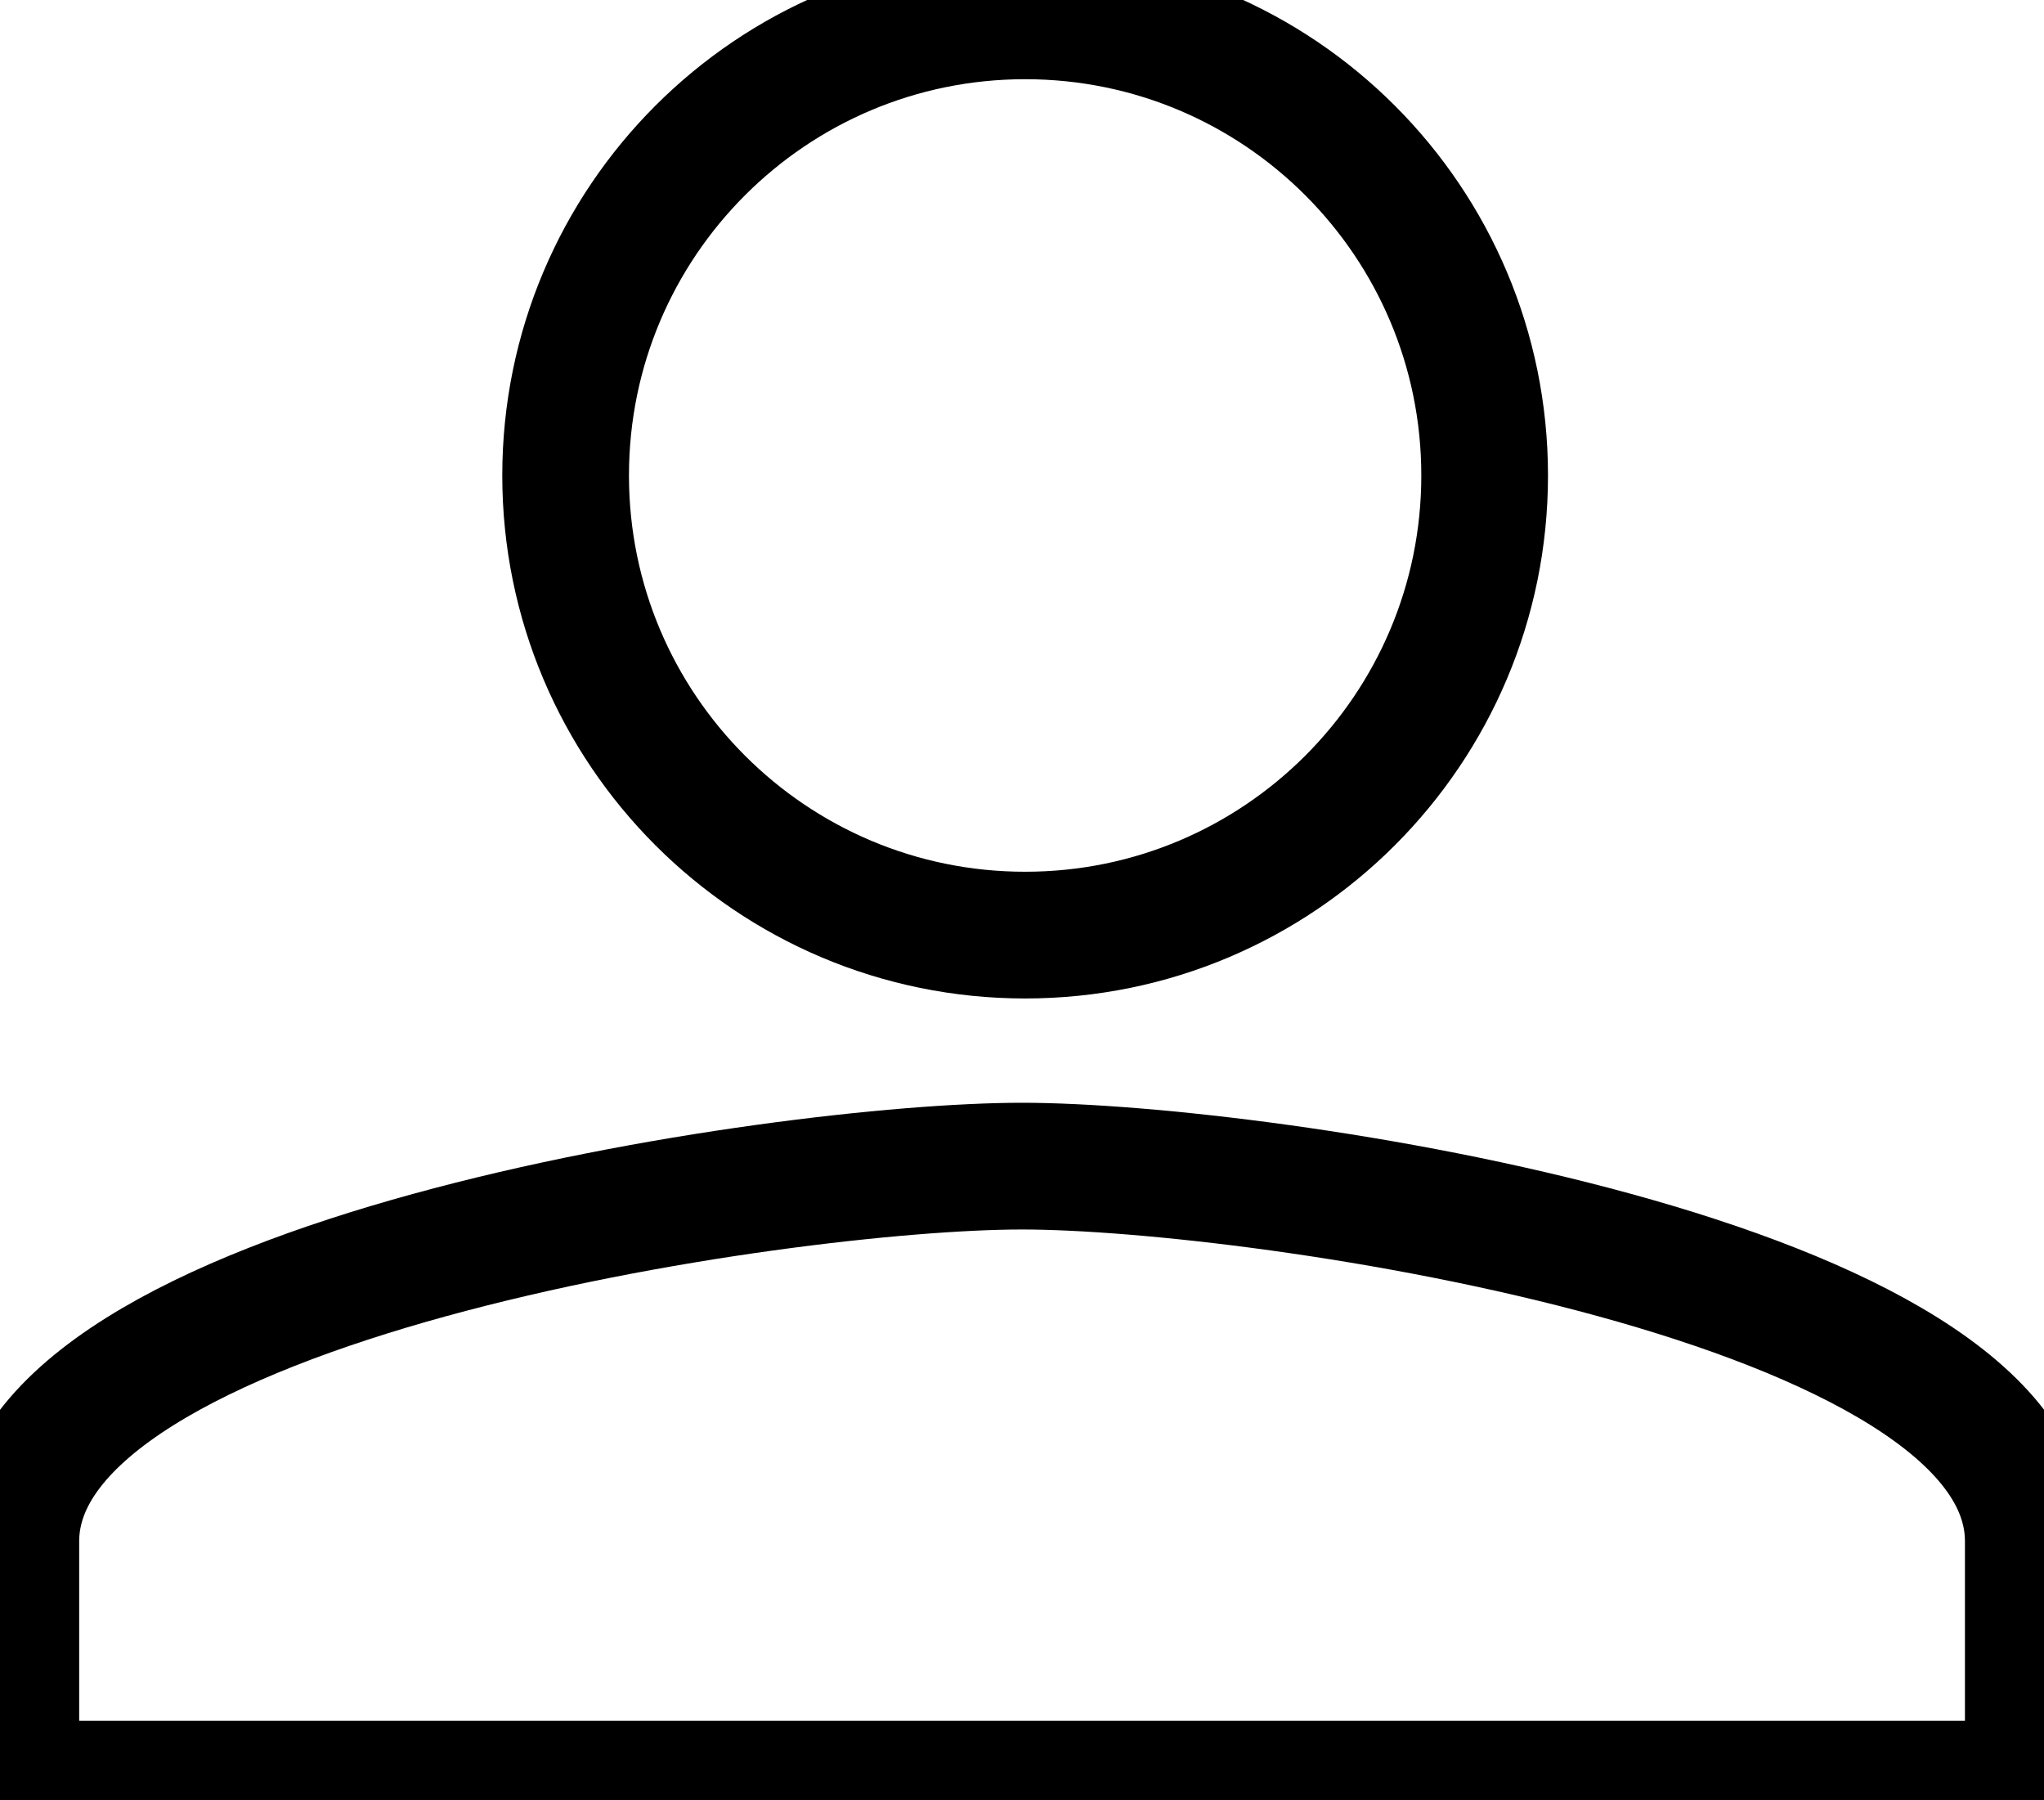
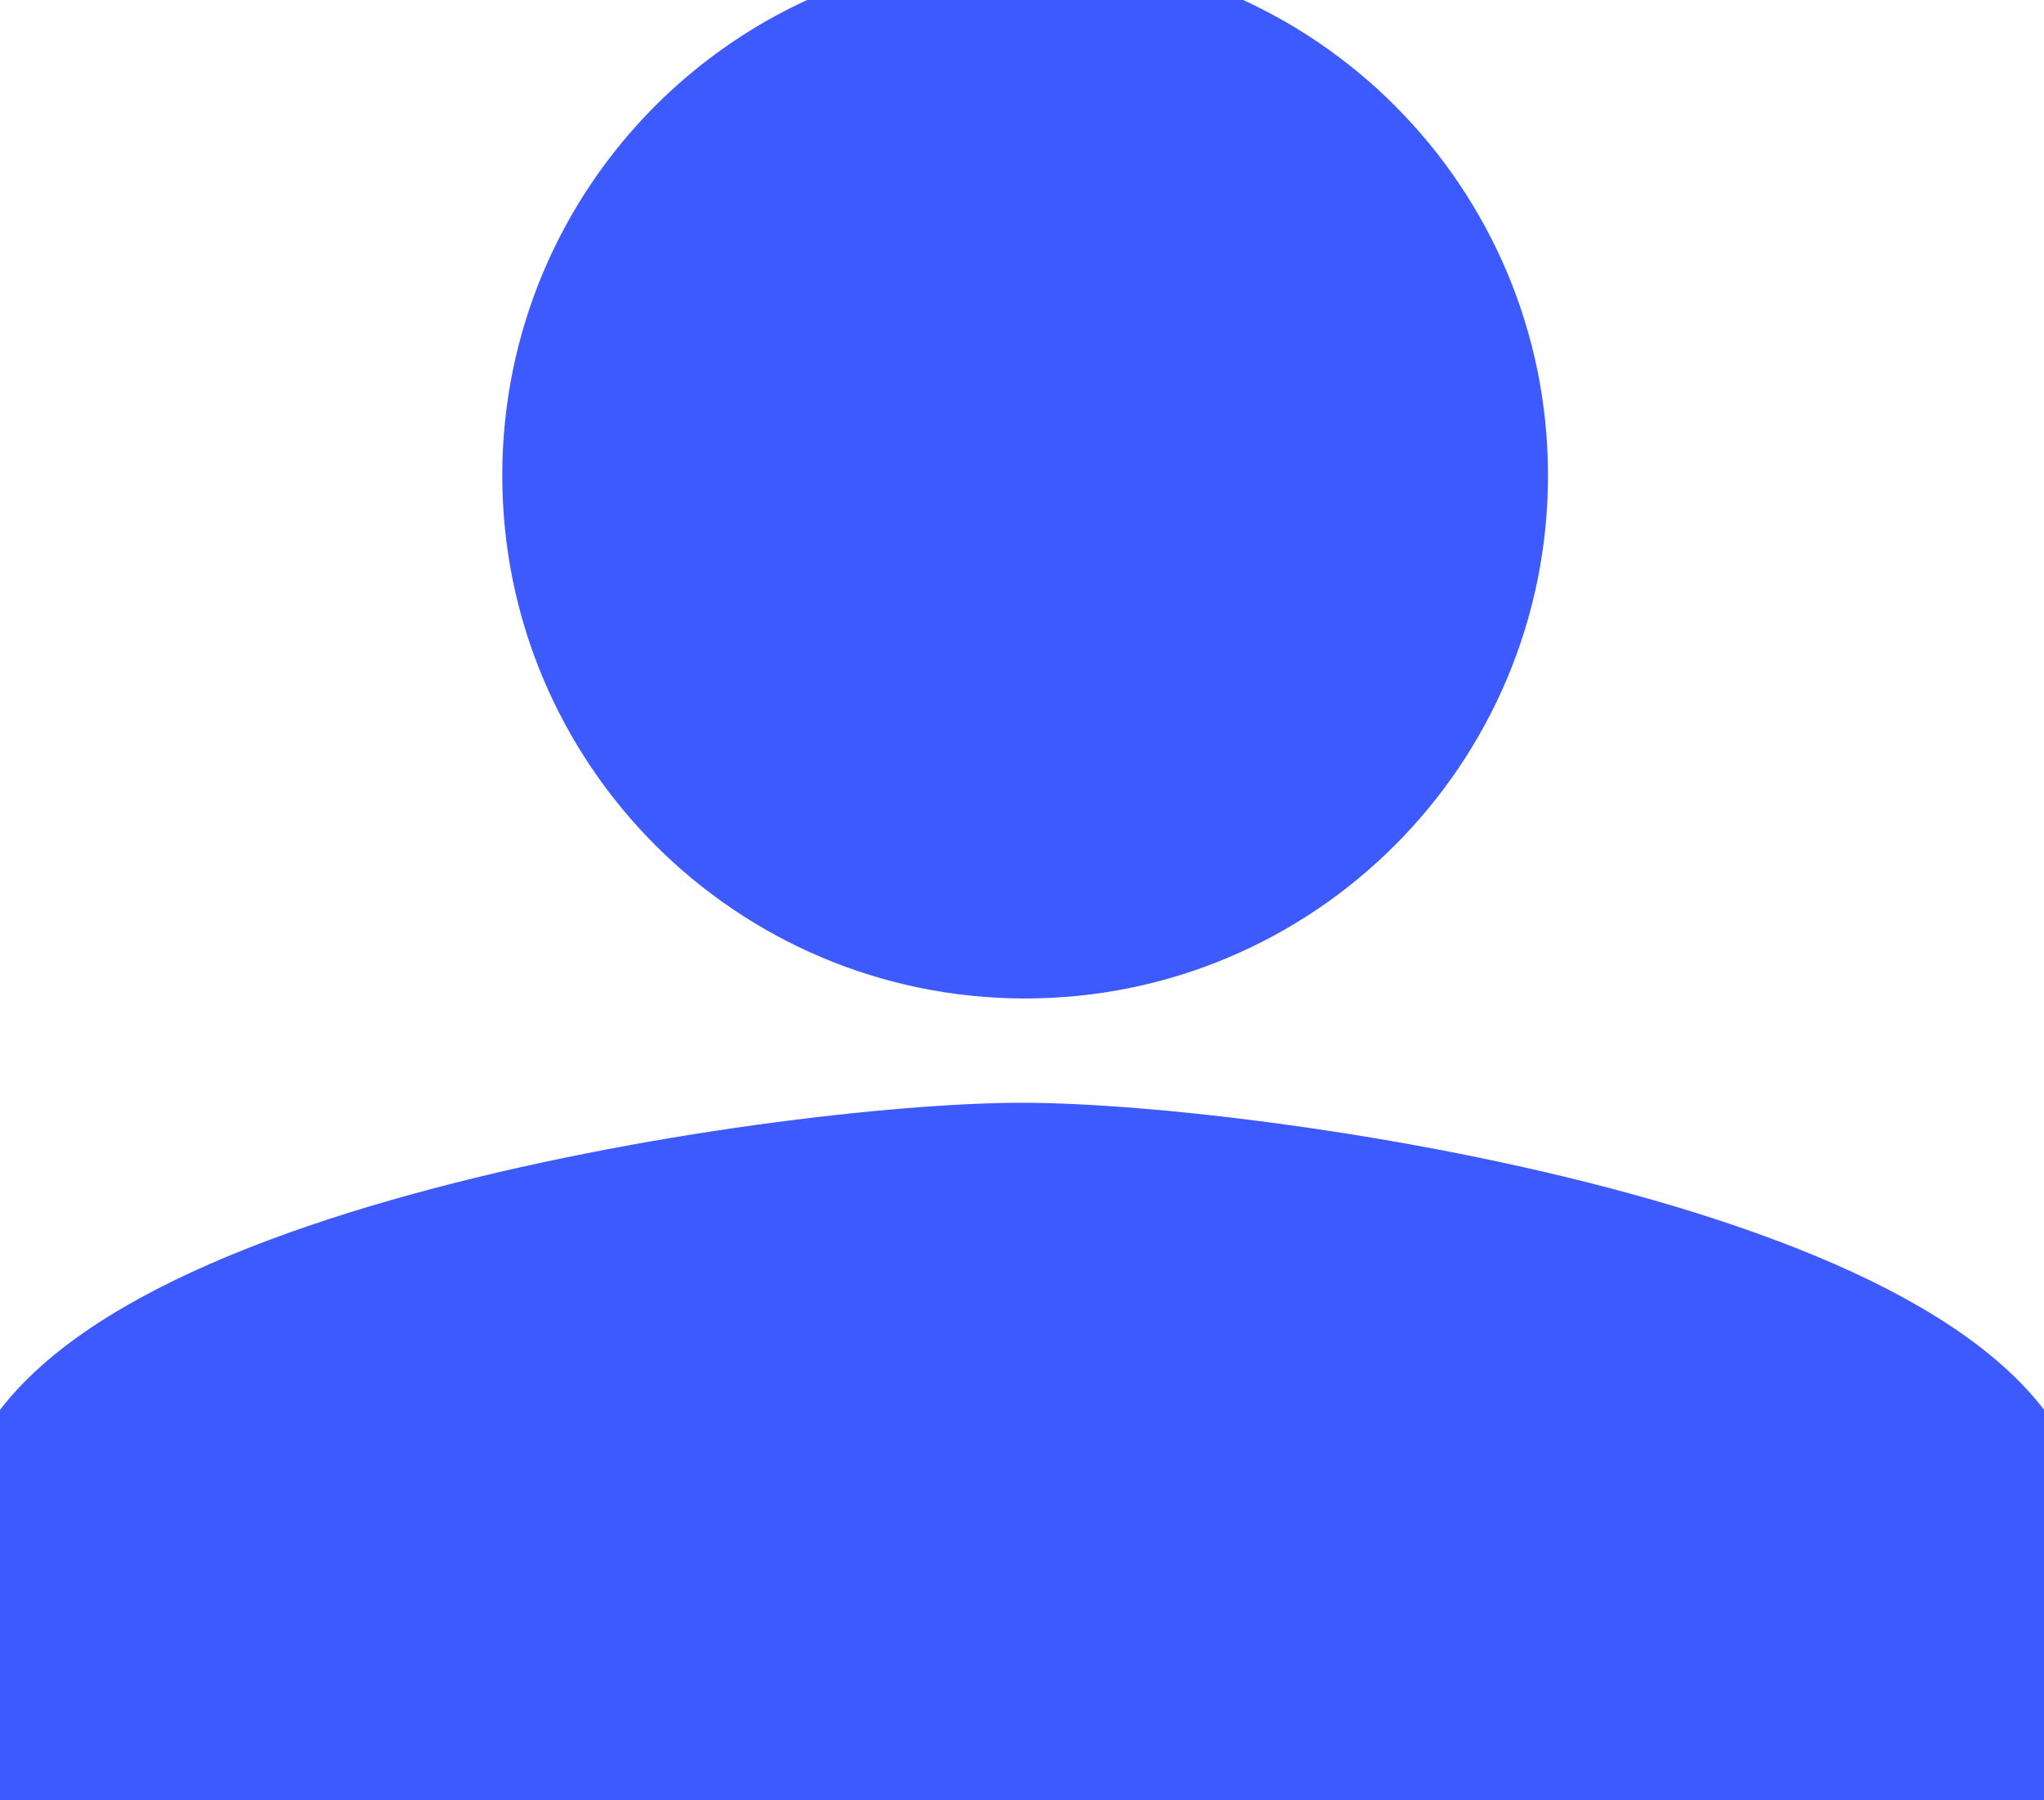
<svg xmlns="http://www.w3.org/2000/svg" id="Layer_1" data-name="Layer 1" viewBox="0 0 322.67 284.05">
  <defs>
-     <style>.cls-1{fill:none;stroke:#000;stroke-miterlimit:20;stroke-width:20px;}</style>
+     <style>.cls-1{fill:#3D5AFE;stroke:#3D5AFE;stroke-miterlimit:20;stroke-width:20px;}</style>
  </defs>
  <path class="cls-1" d="M199.5,232c-37.67,0-158.83,17.71-158.83,59.21v33.94a4.19,4.19,0,0,0,4,4.38H354.36a4.19,4.19,0,0,0,4-4.37V291.19C358.33,249.69,237.17,232,199.5,232Z" transform="translate(-38.17 -47.96)" />
  <circle class="cls-1" cx="161.83" cy="75.04" r="72.54" />
</svg>
